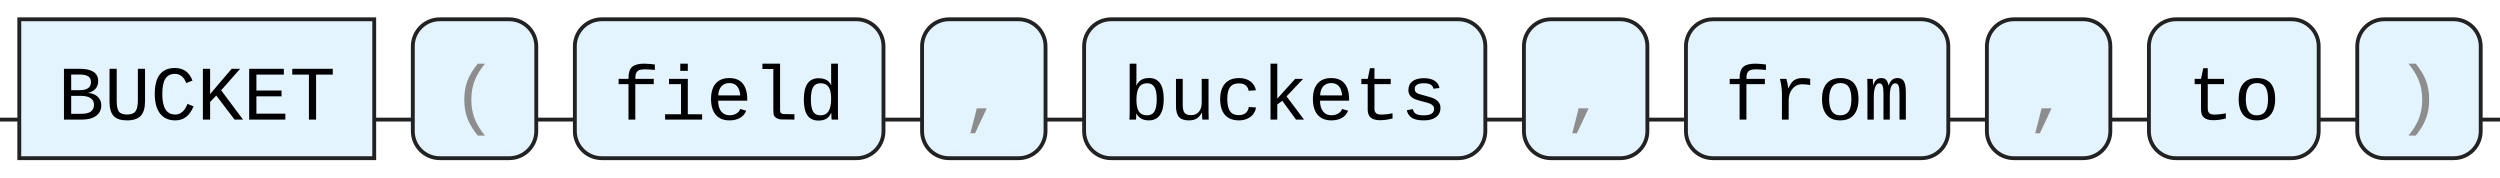
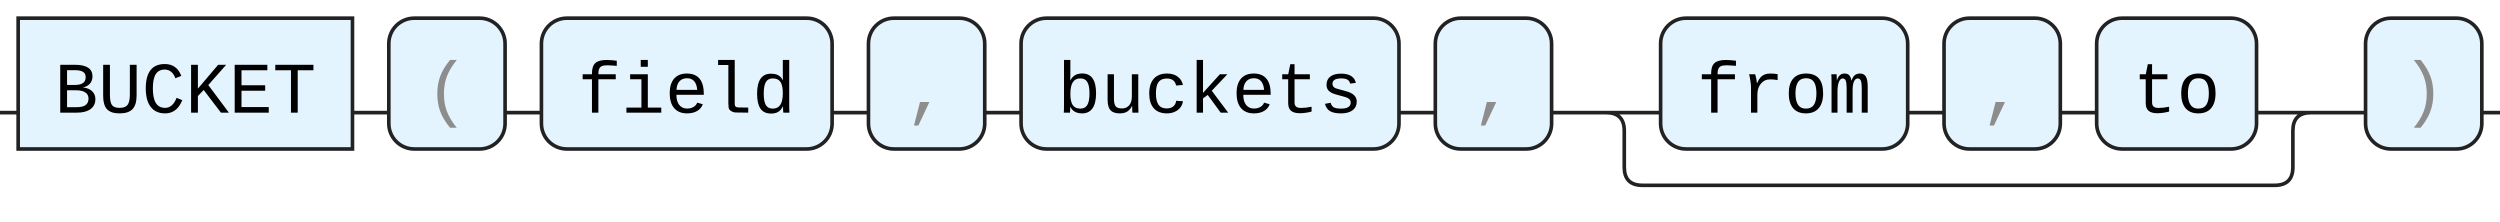
- <svg xmlns="http://www.w3.org/2000/svg" version="1.1" width="648" height="46" viewbox="0 0 648 46">
+ <svg xmlns="http://www.w3.org/2000/svg" version="1.1" width="688" height="61" viewbox="0 0 688 61">
  <defs>
    <style type="text/css">.c{fill:none;stroke:#222222;}.k{fill:#000000;font-family: ui-monospace, SFMono-Regular, Menlo, Monaco, Consolas, "Liberation Mono", "Courier New", monospace;font-size:20px;}.s{fill:#e4f4ff;stroke:#222222;}.syn{fill:#8D8D8D;font-family: ui-monospace, SFMono-Regular, Menlo, Monaco, Consolas, "Liberation Mono", "Courier New", monospace;font-size:20px;}</style>
  </defs>
-   <path class="c" d="M0 31h5m92 0h10m32 0h10m80 0h10m32 0h10m104 0h10m32 0h10m68 0h10m32 0h10m44 0h10m32 0h5" />
+   <path class="c" d="M0 31h5m92 0h10m32 0h10m80 0h10m32 0h10m104 0h10m32 0h30m68 0h10m32 0h10m44 0h20m-199 0q5 0 5 5v10q0 5 5 5h174q5 0 5-5v-10q0-5 5-5m5 0h10m32 0h5" />
  <rect class="s" x="5" y="5" width="92" height="36" />
  <text class="k" x="15" y="31">BUCKET</text>
  <rect class="s" x="107" y="5" width="32" height="36" rx="7" />
  <text class="syn" x="117" y="31">(</text>
  <rect class="s" x="149" y="5" width="80" height="36" rx="7" />
  <text class="k" x="159" y="31">field</text>
  <rect class="s" x="239" y="5" width="32" height="36" rx="7" />
  <text class="syn" x="249" y="31">,</text>
  <rect class="s" x="281" y="5" width="104" height="36" rx="7" />
  <text class="k" x="291" y="31">buckets</text>
  <rect class="s" x="395" y="5" width="32" height="36" rx="7" />
  <text class="syn" x="405" y="31">,</text>
-   <rect class="s" x="437" y="5" width="68" height="36" rx="7" />
-   <text class="k" x="447" y="31">from</text>
-   <rect class="s" x="515" y="5" width="32" height="36" rx="7" />
-   <text class="syn" x="525" y="31">,</text>
-   <rect class="s" x="557" y="5" width="44" height="36" rx="7" />
-   <text class="k" x="567" y="31">to</text>
-   <rect class="s" x="611" y="5" width="32" height="36" rx="7" />
-   <text class="syn" x="621" y="31">)</text>
+   <rect class="s" x="457" y="5" width="68" height="36" rx="7" />
+   <text class="k" x="467" y="31">from</text>
+   <rect class="s" x="535" y="5" width="32" height="36" rx="7" />
+   <text class="syn" x="545" y="31">,</text>
+   <rect class="s" x="577" y="5" width="44" height="36" rx="7" />
+   <text class="k" x="587" y="31">to</text>
+   <rect class="s" x="651" y="5" width="32" height="36" rx="7" />
+   <text class="syn" x="661" y="31">)</text>
</svg>
